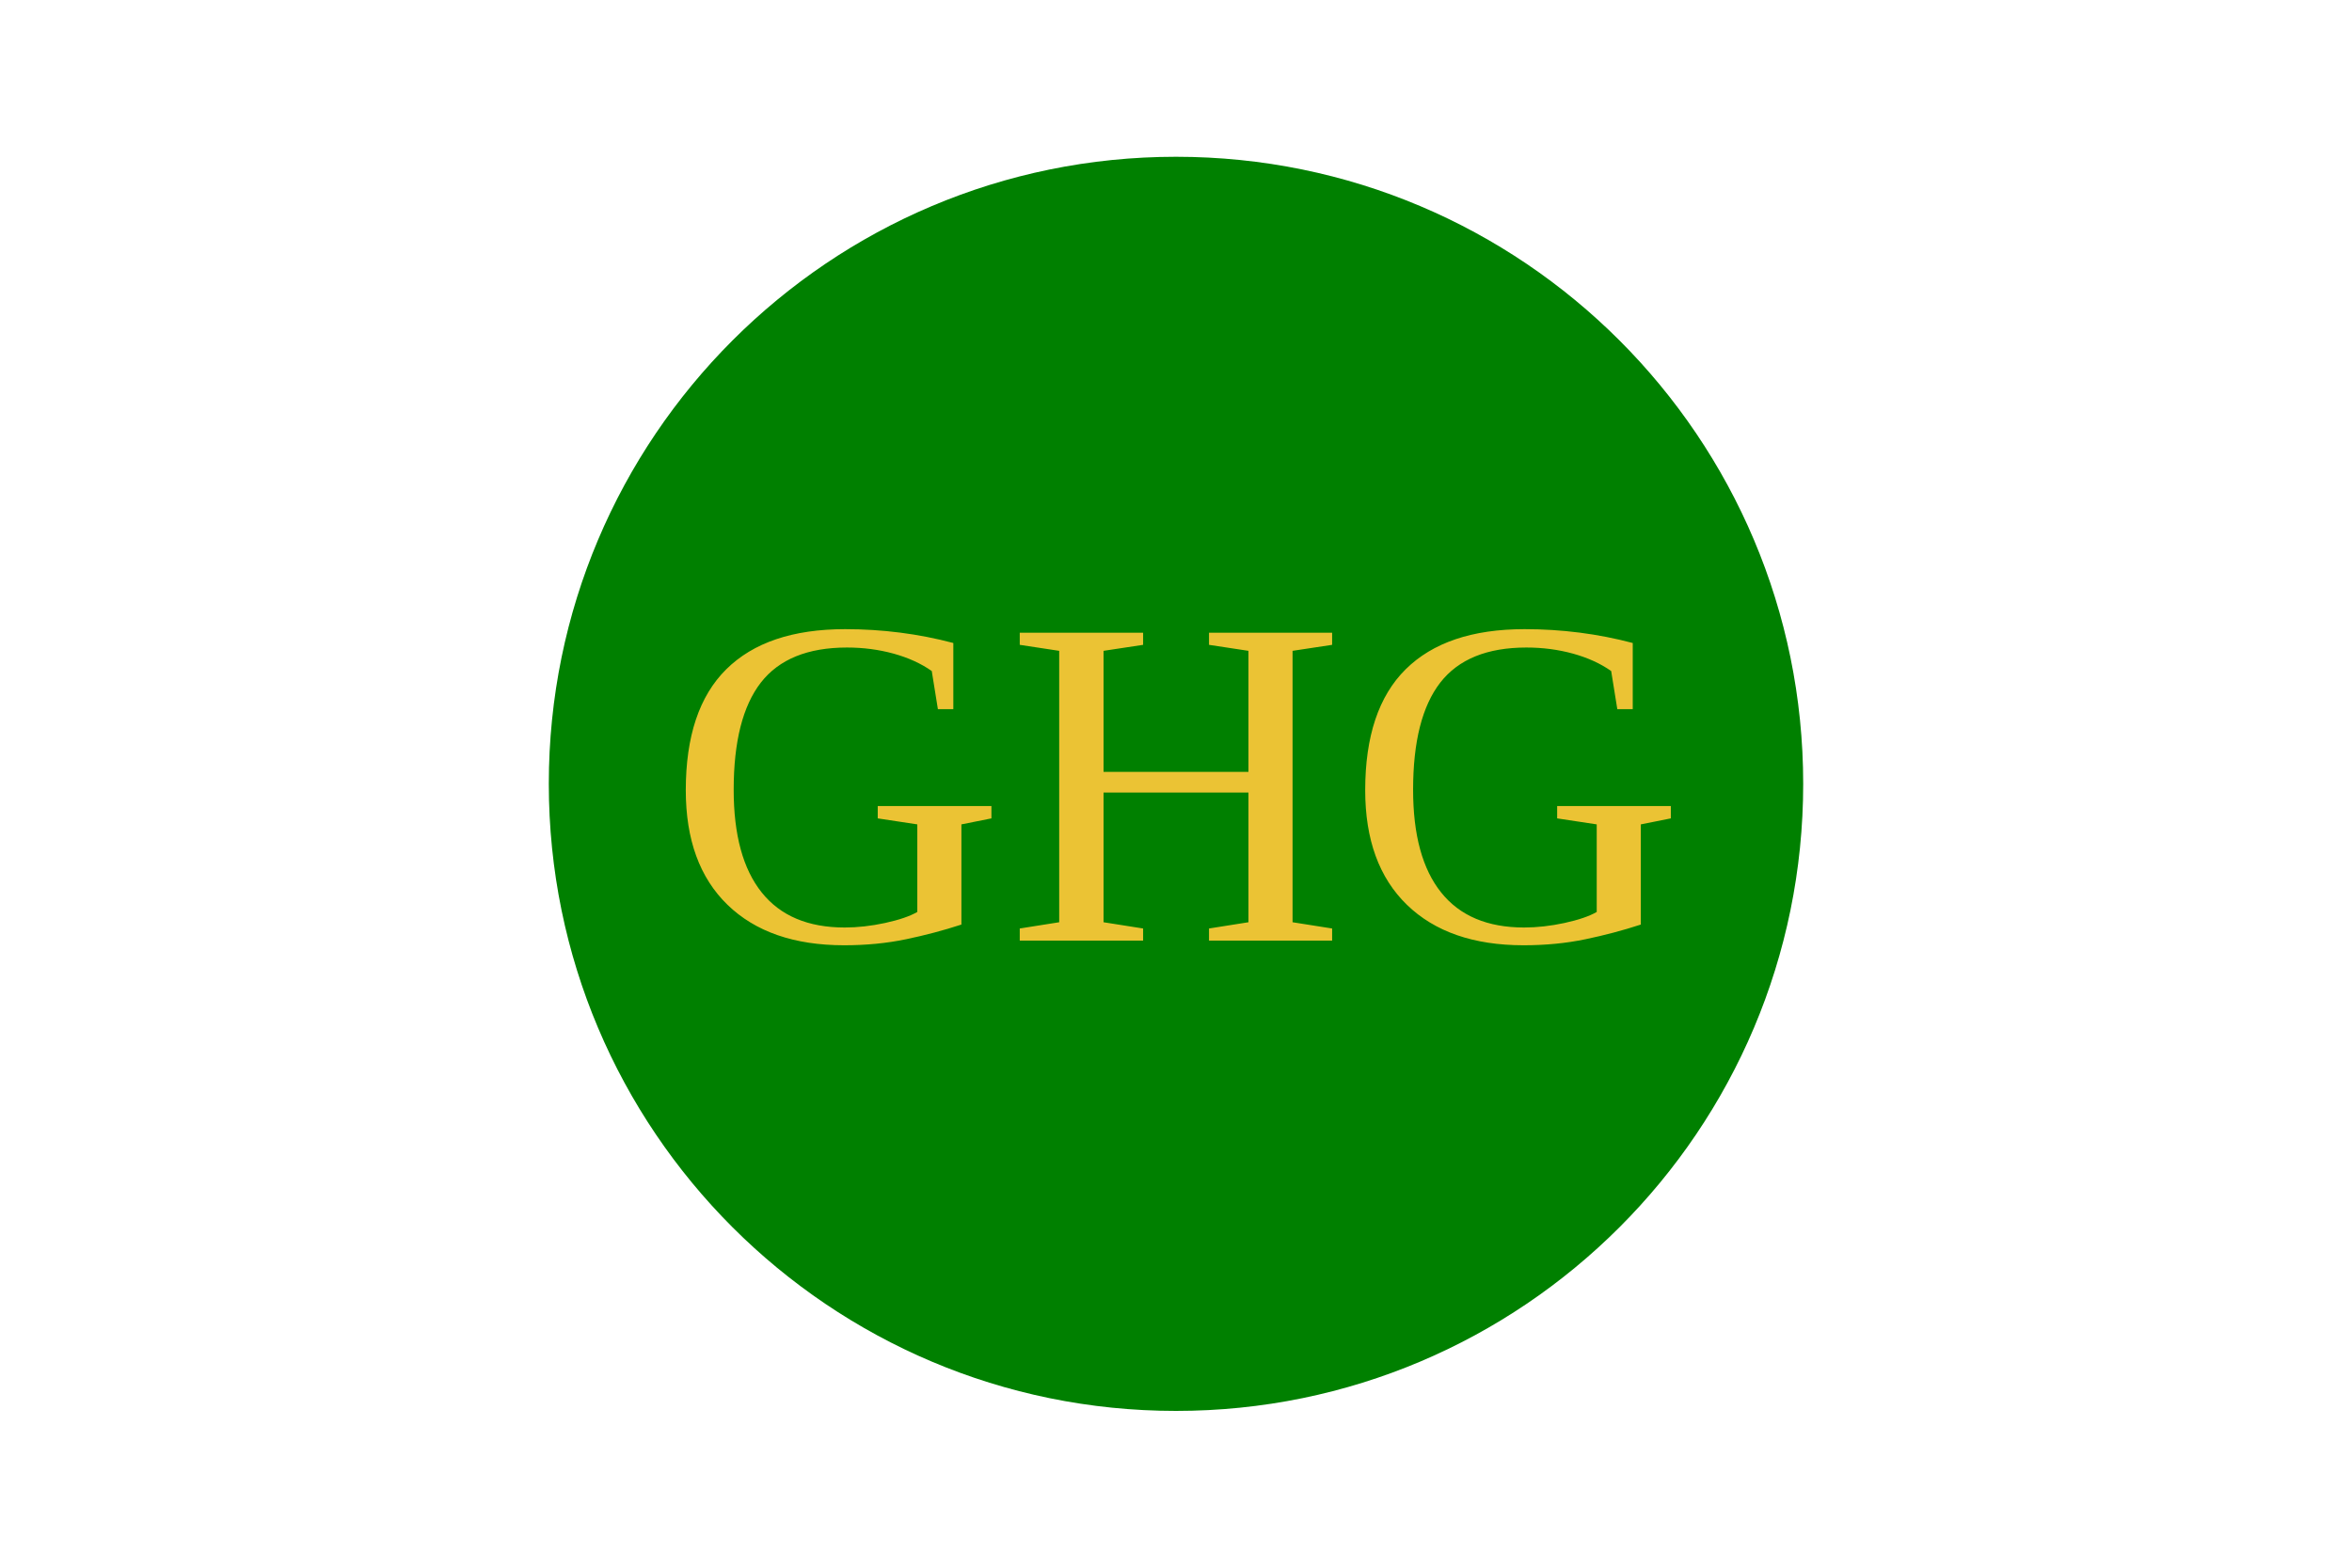
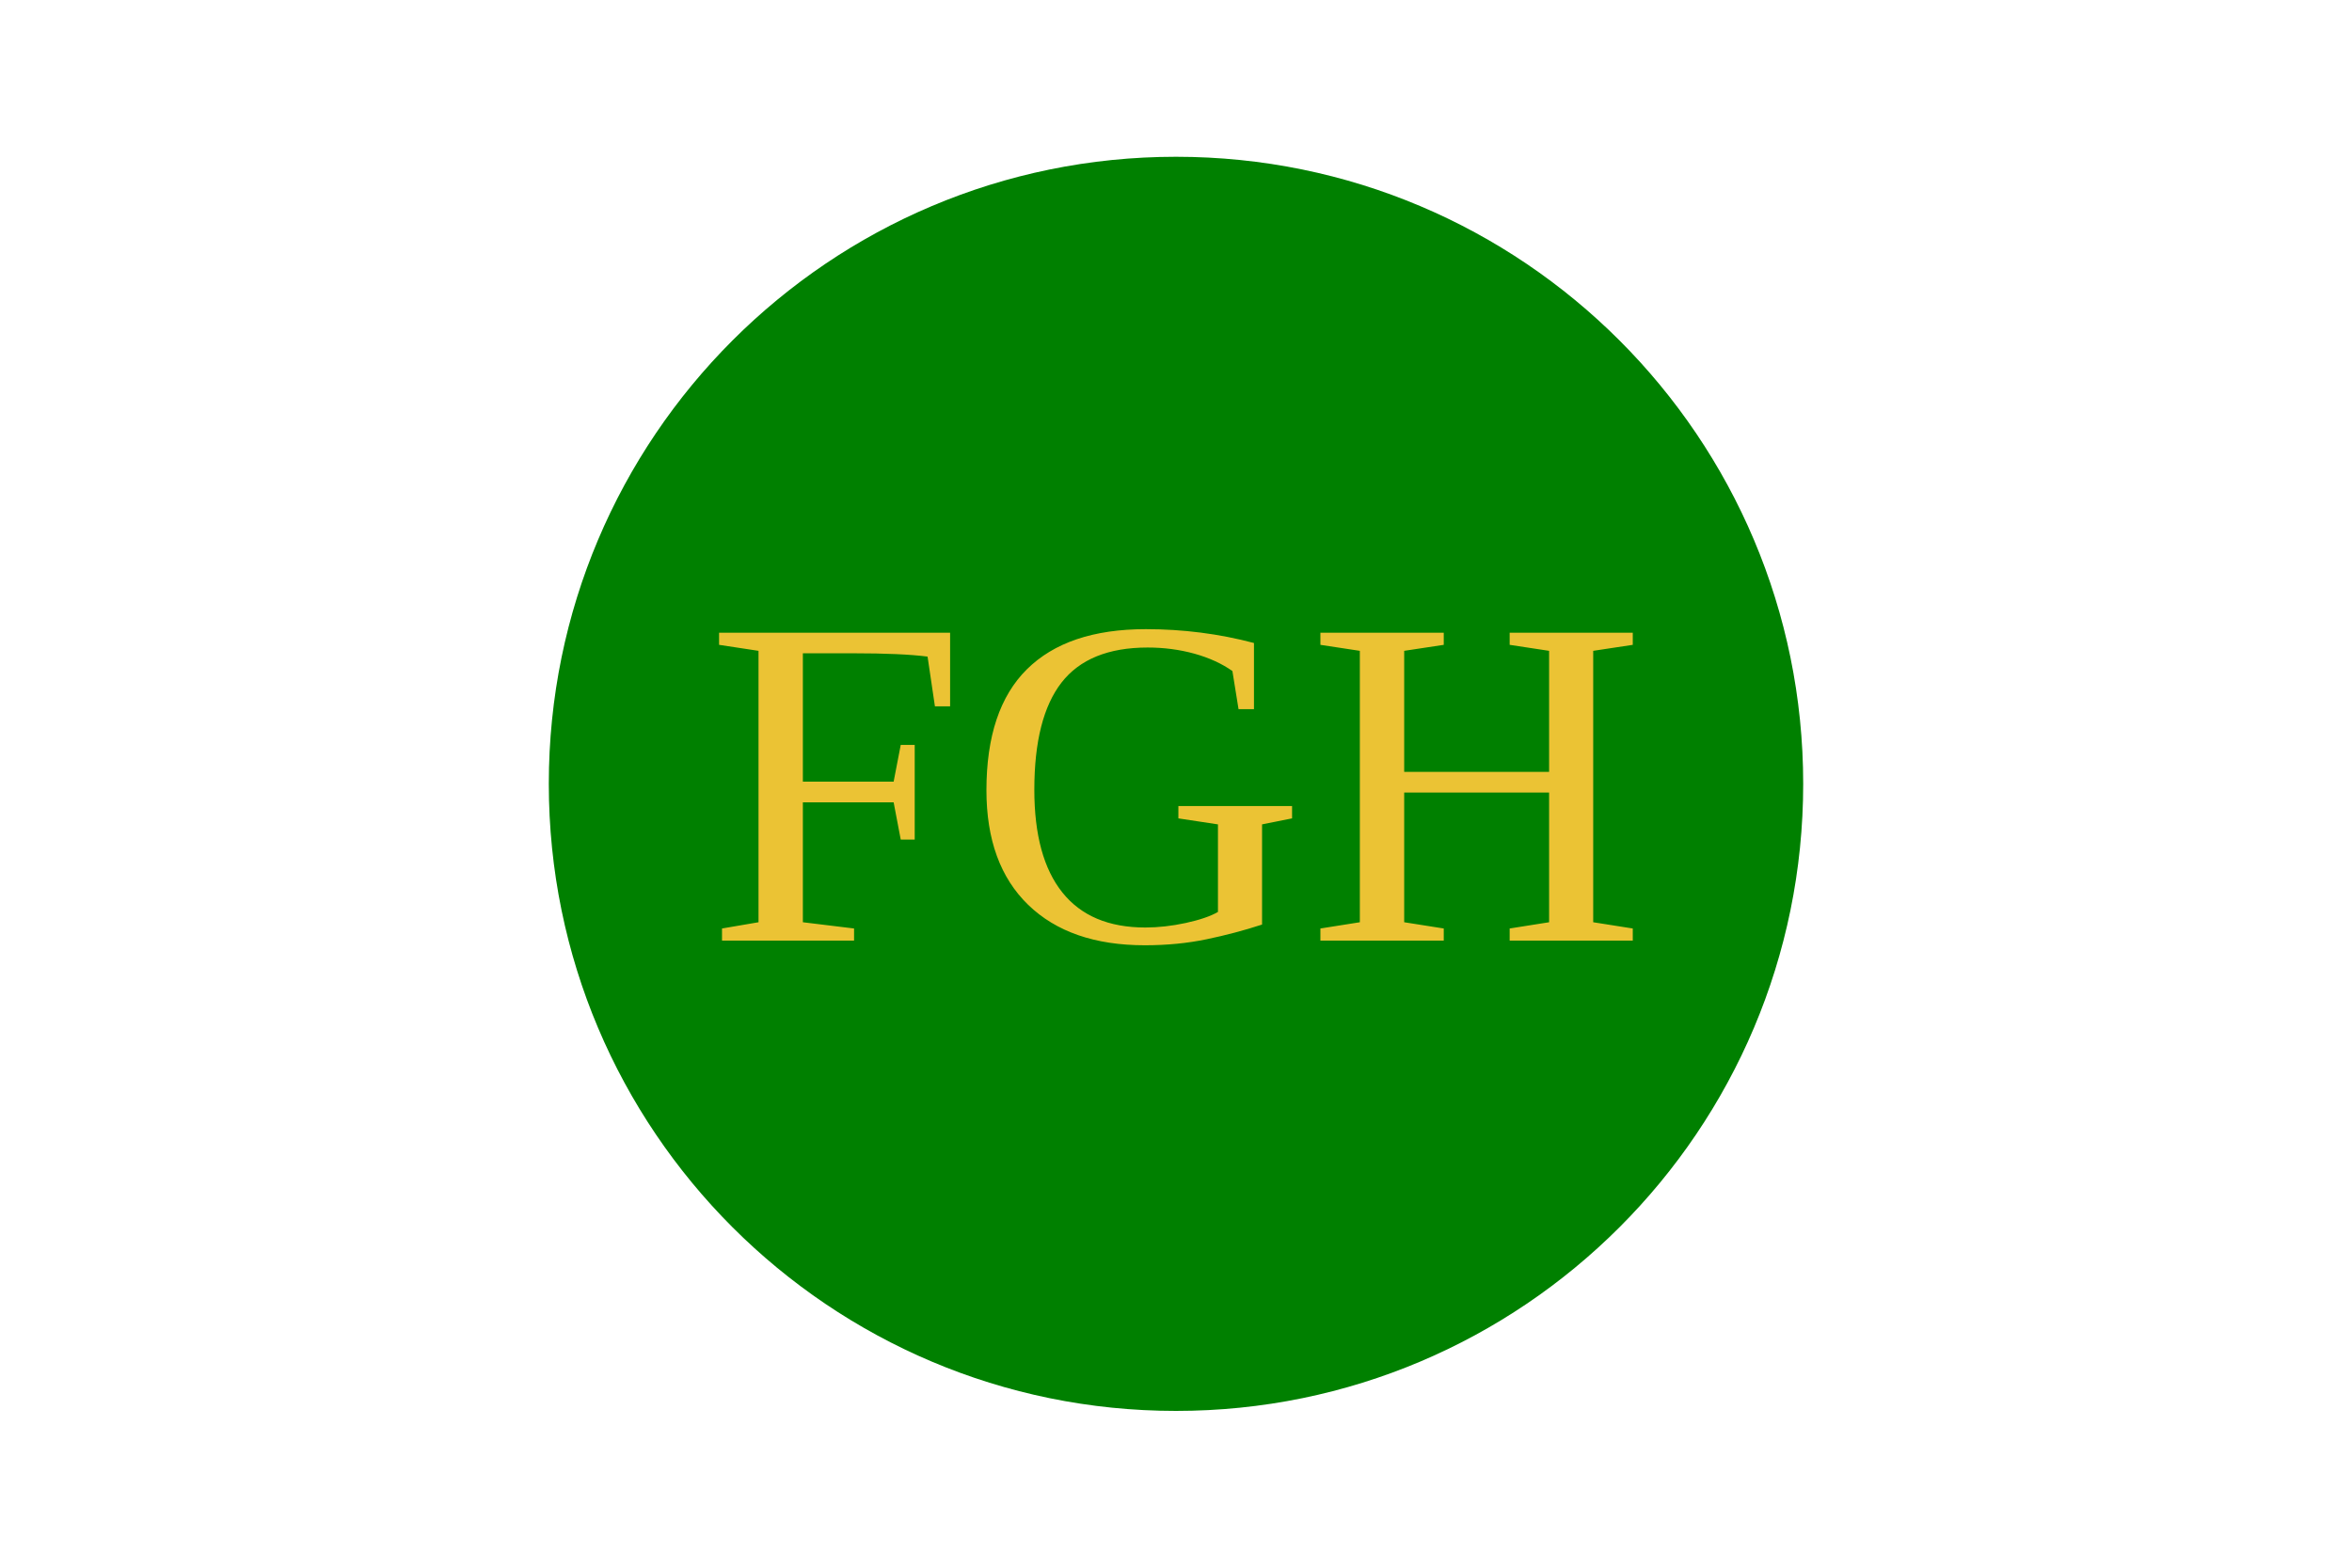
<svg xmlns="http://www.w3.org/2000/svg" version="1.1" width="300" height="200">
  <circle cx="150" cy="100" r="80" fill="green" />
-   <text x="150" y="120" font-size="60" text-anchor="middle" fill="#ebc334">GHG</text>
+   <text x="150" y="120" font-size="60" text-anchor="middle" fill="#ebc334">FGH</text>
</svg>
